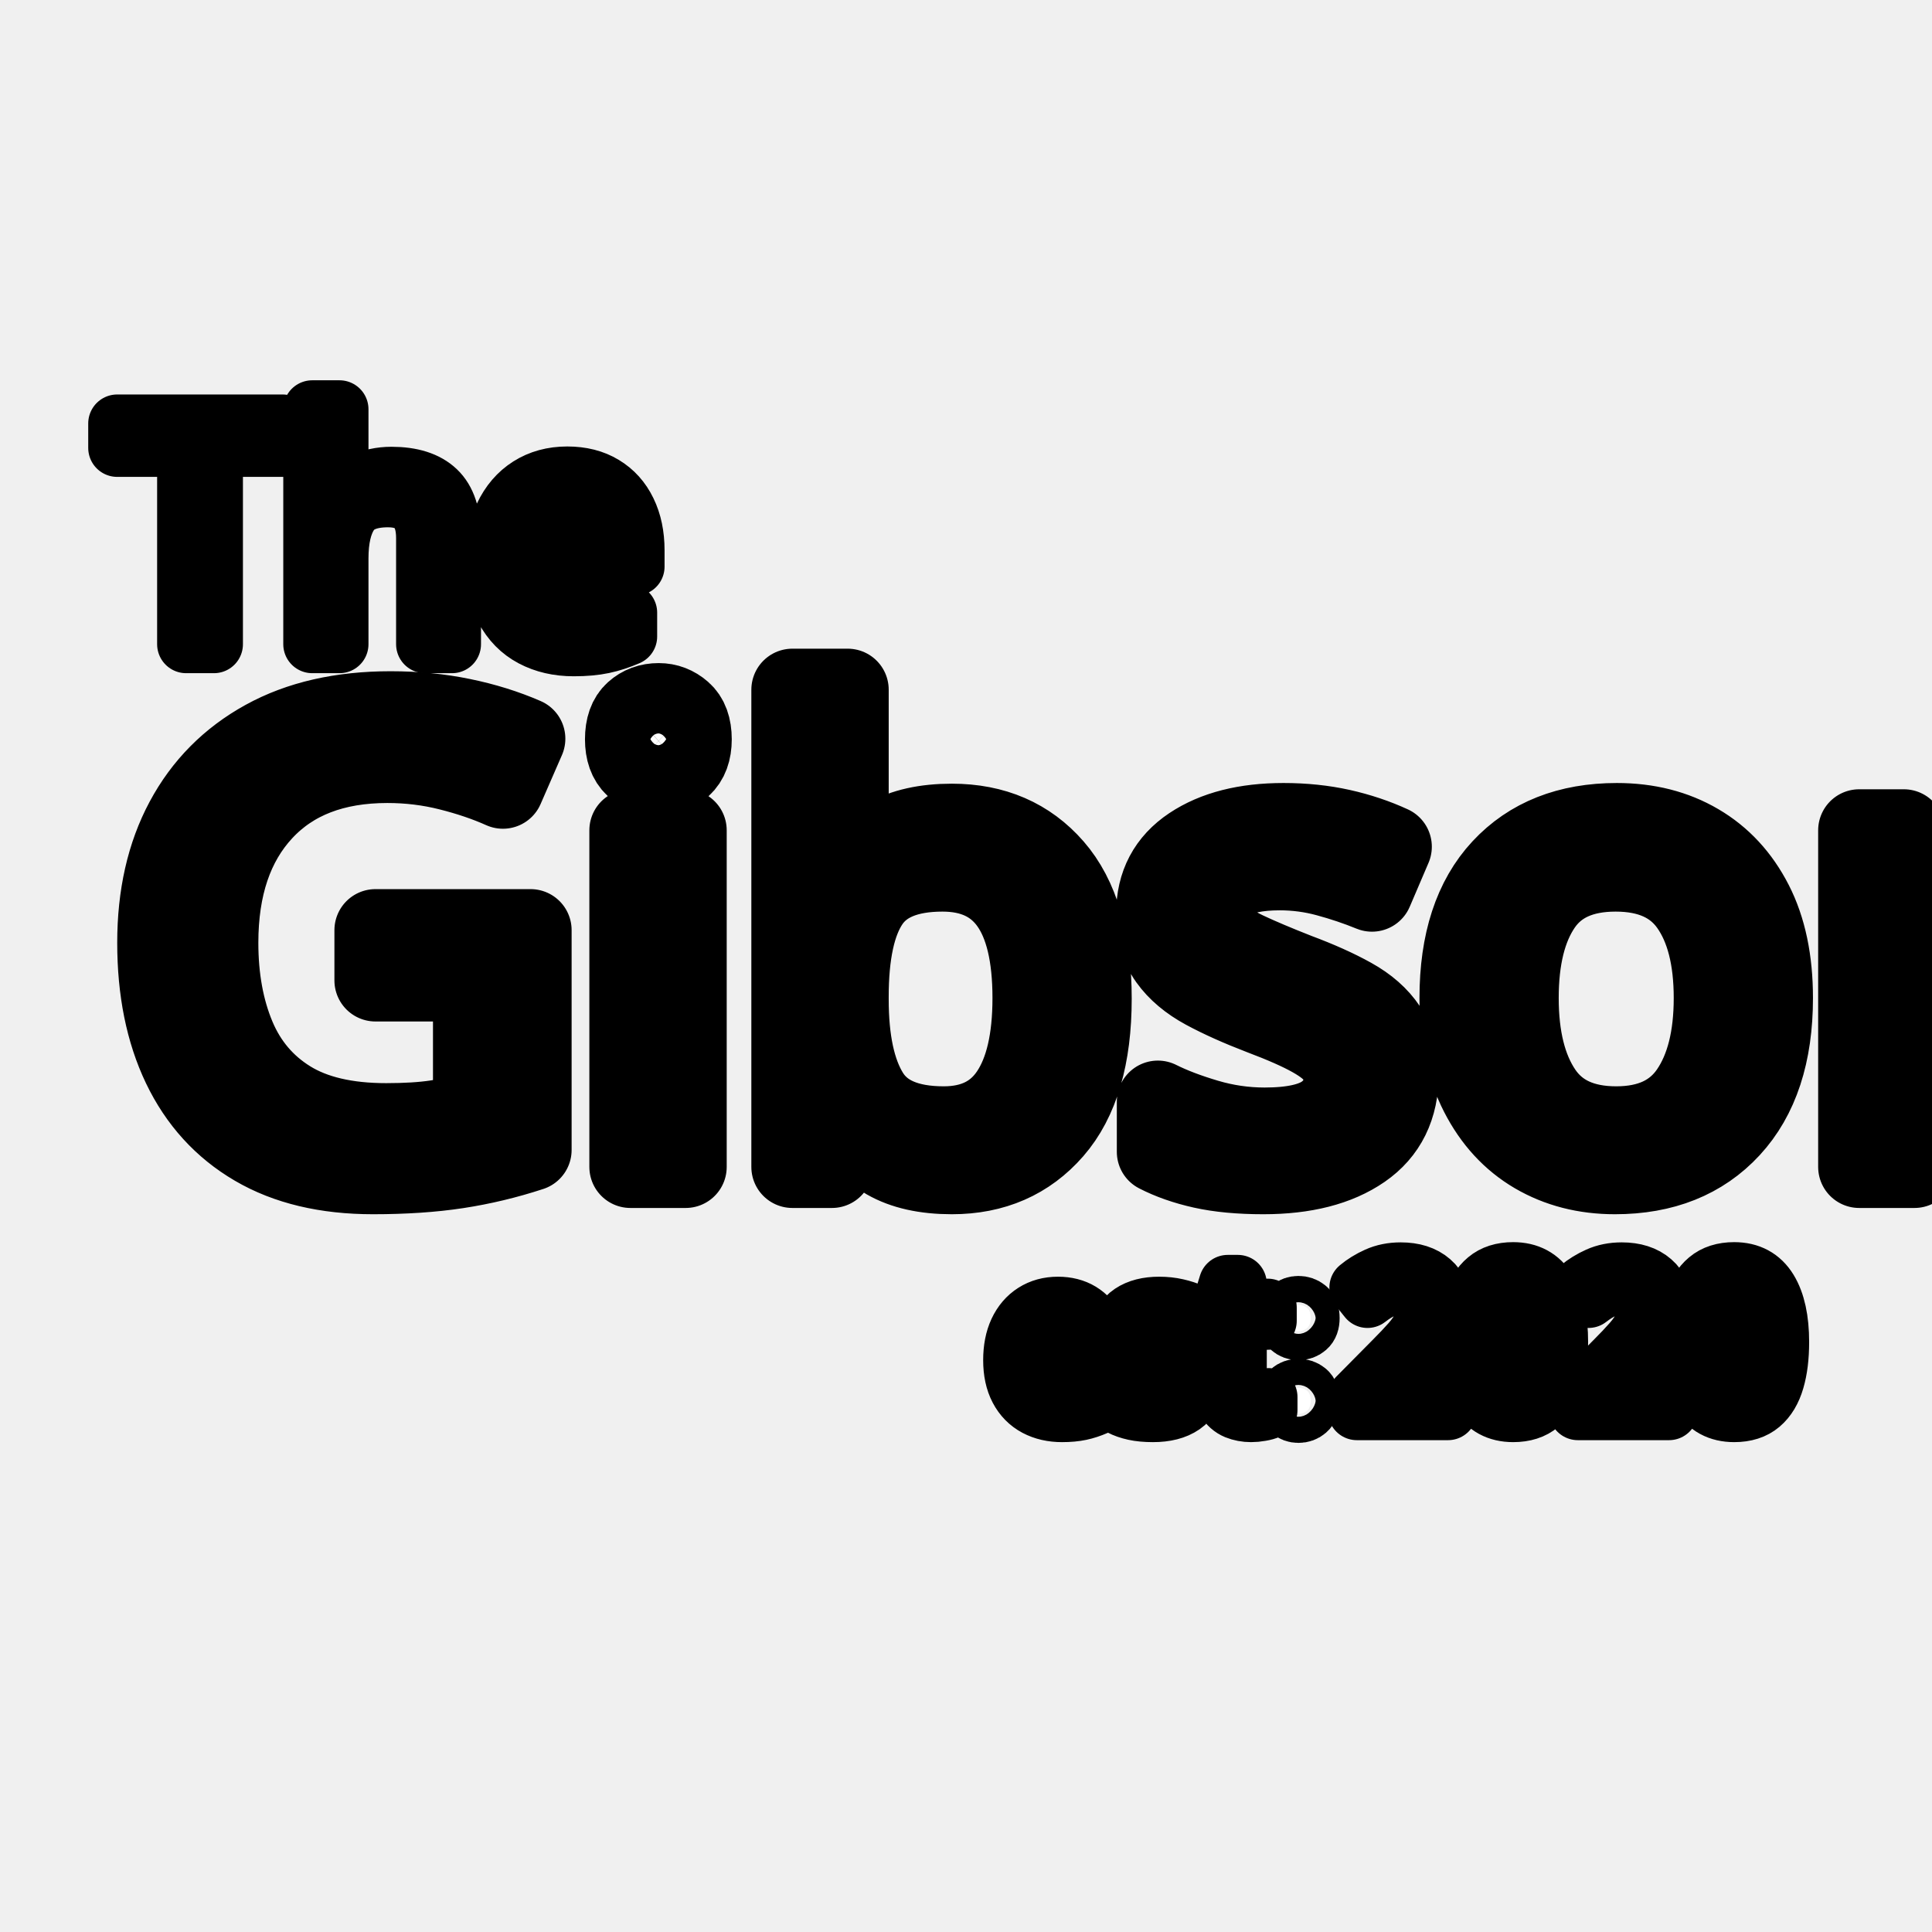
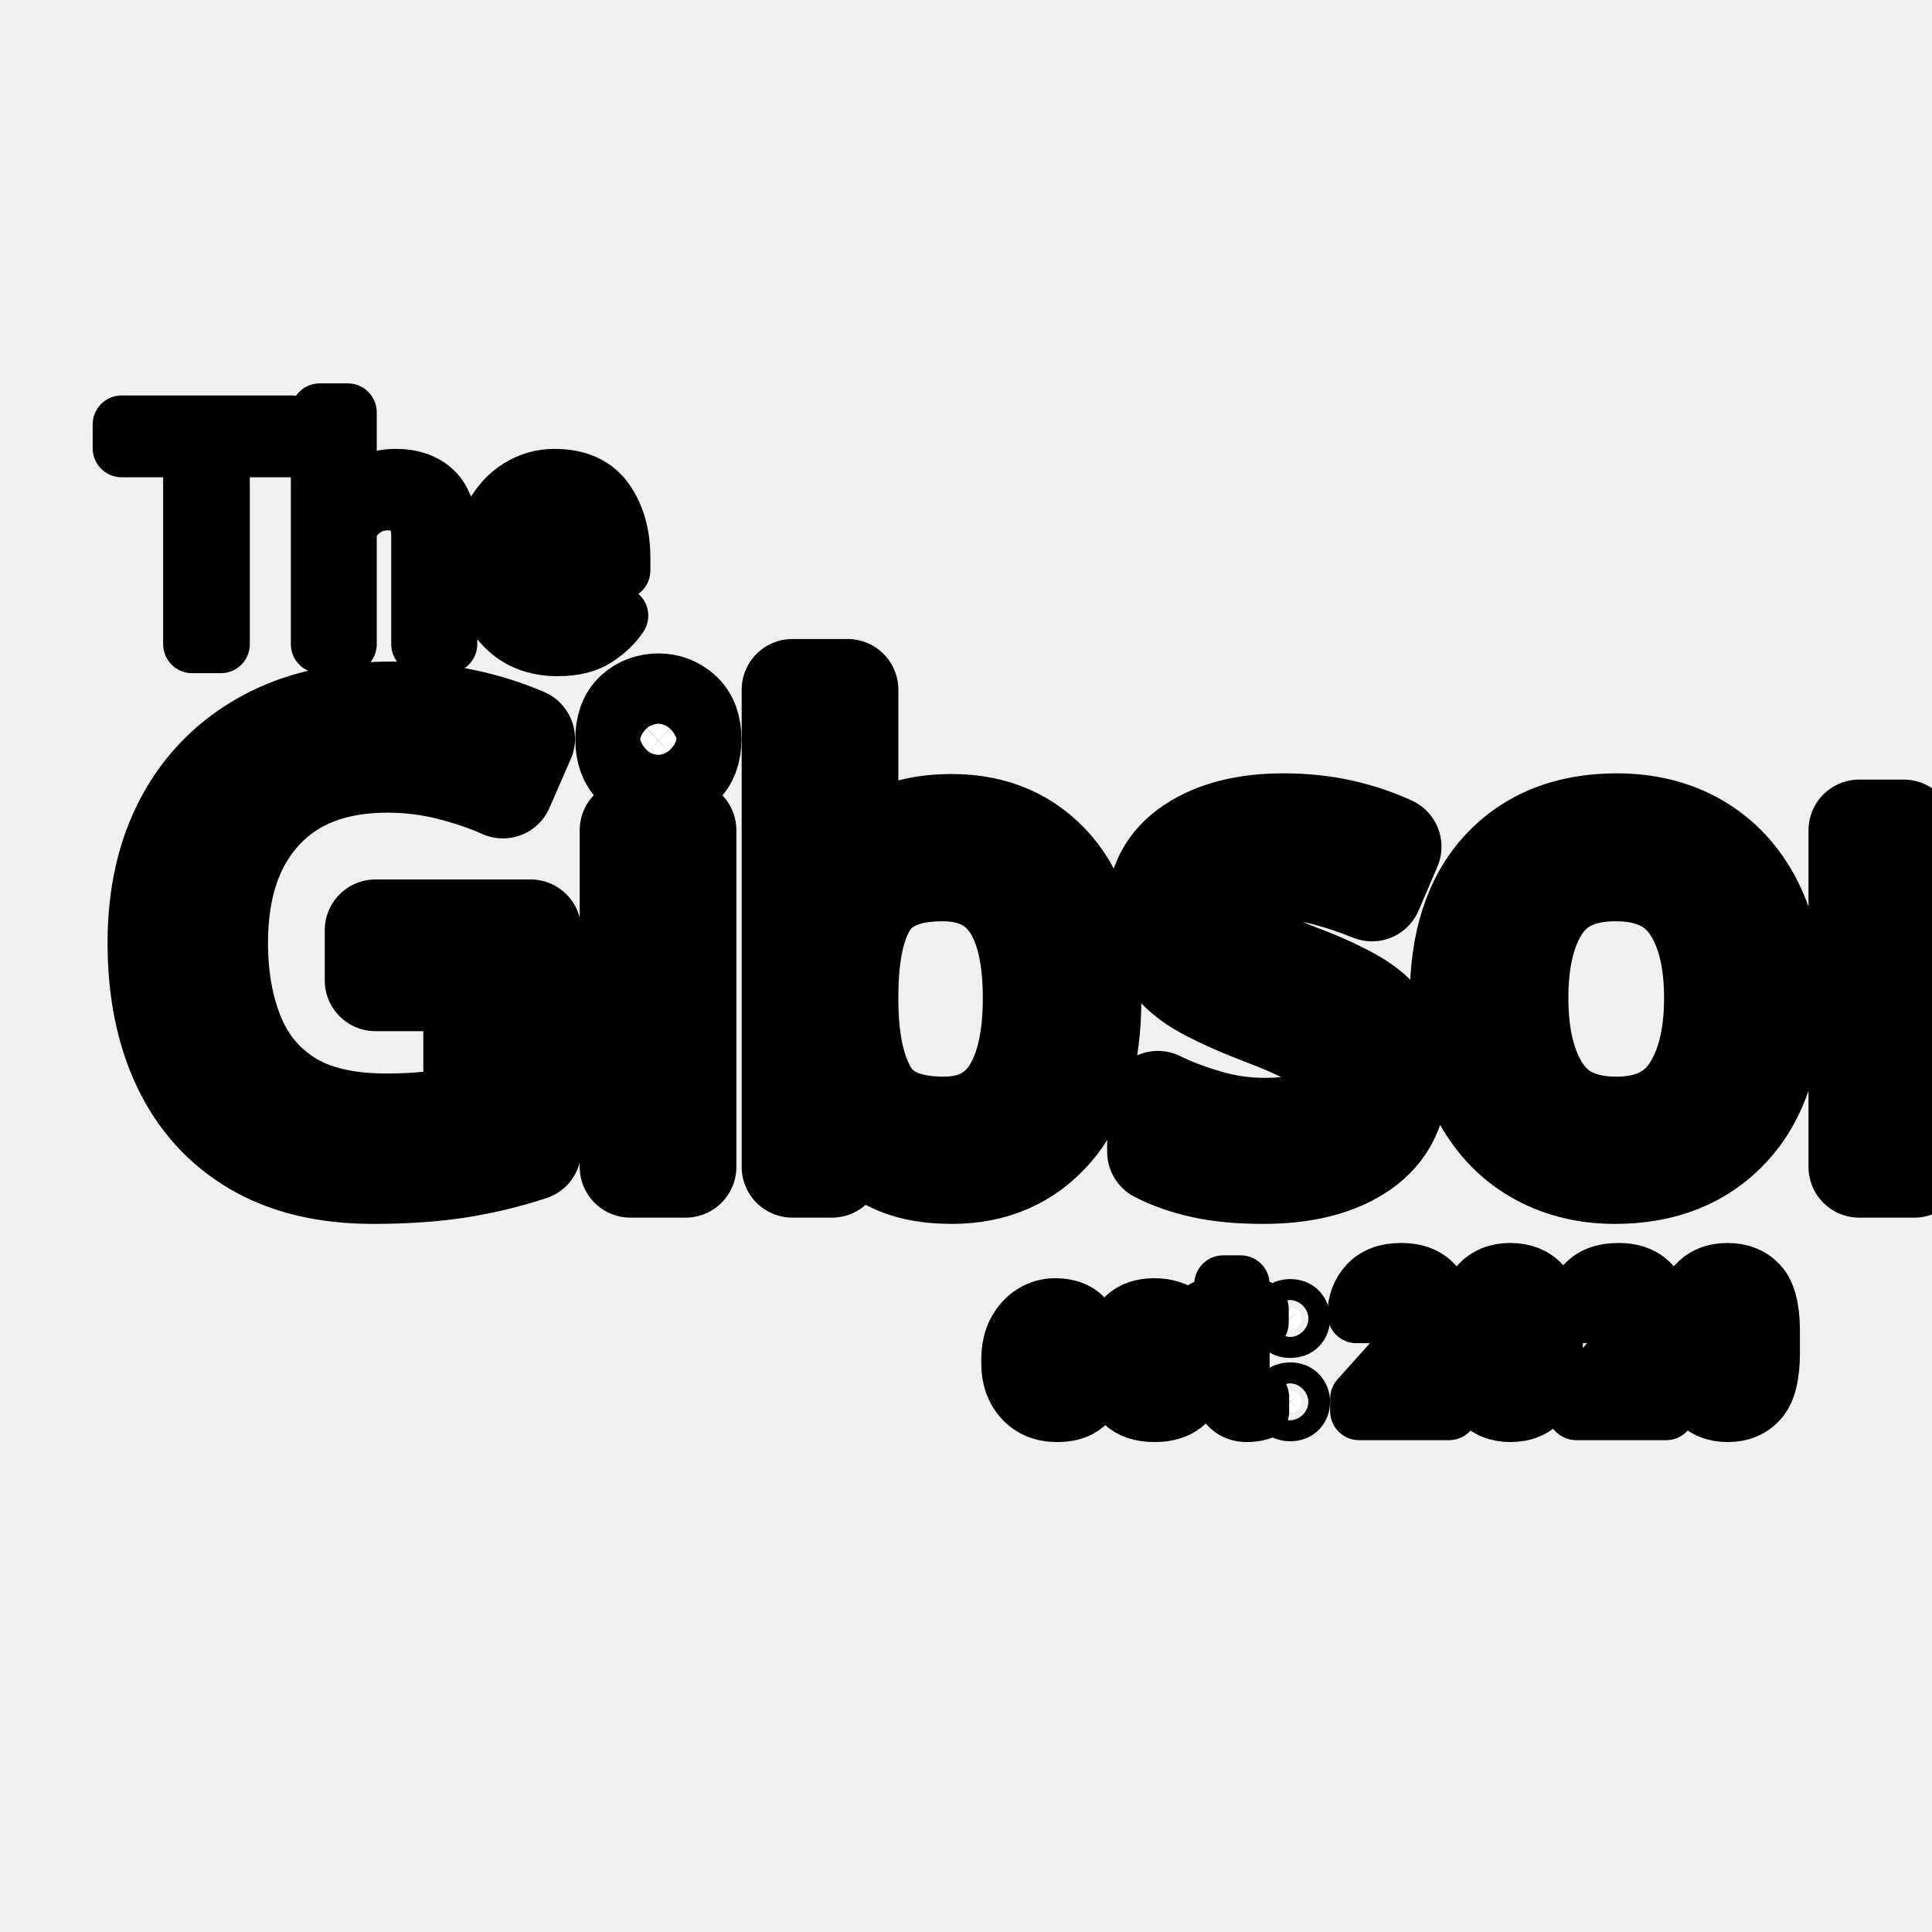
<svg xmlns="http://www.w3.org/2000/svg" width="400" height="400" viewBox="0 0 400 400" fill="none">
-   <text id="est cutout" fill="white" stroke="black" stroke-width="12" stroke-linejoin="round" xml:space="preserve" style="white-space: pre" font-family="Roboto Regular" font-size="40" letter-spacing="0em" x="207.352" y="292.172">est:</text>
-   <text id="editable Date cutout" fill="white" stroke="black" stroke-width="12" stroke-linejoin="round" xml:space="preserve" style="white-space: pre" font-family="Roboto Regular" font-size="40" letter-spacing="0em" x="279" y="292.172">2020</text>
-   <text id="editable Last Name cutout" fill="white" stroke="black" stroke-width="17" stroke-linejoin="round" xml:space="preserve" style="white-space: pre" font-family="Dancing Script" font-size="130" letter-spacing="0em" x="24.832" y="241.6">Gibsons</text>
-   <text id="The cutout" fill="white" stroke="black" stroke-width="12" stroke-linejoin="round" xml:space="preserve" style="white-space: pre" font-family="Roboto Regular" font-size="64" letter-spacing="0em" x="23.625" y="133.375">The</text>
+   <g id="Frame 27">
+     <text id="cutout est" fill="white" stroke="black" stroke-width="12" stroke-linejoin="round" xml:space="preserve" style="white-space: pre" font-family="Roboto" font-size="40" letter-spacing="0em">
+       <tspan x="207.352" y="292.172">est:</tspan>
+     </text>
+     <text id="cutout editable Date" fill="white" stroke="black" stroke-width="12" stroke-linejoin="round" xml:space="preserve" style="white-space: pre" font-family="Roboto" font-size="40" letter-spacing="0em">
+       <tspan x="279" y="292.172">2020</tspan>
+     </text>
+     <text id="cutout editable Last Name" fill="white" stroke="black" stroke-width="21" stroke-linejoin="round" xml:space="preserve" style="white-space: pre" font-family="Dancing Script" font-size="130" letter-spacing="0em">
+       <tspan x="24.832" y="241.6">Gibsons</tspan>
+     </text>
+     <text id="cutout The" fill="white" stroke="black" stroke-width="12" stroke-linejoin="round" xml:space="preserve" style="white-space: pre" font-family="Roboto" font-size="64" letter-spacing="0em">
+       <tspan x="23.625" y="133.375">The</tspan>
+     </text>
+   </g>
</svg>
